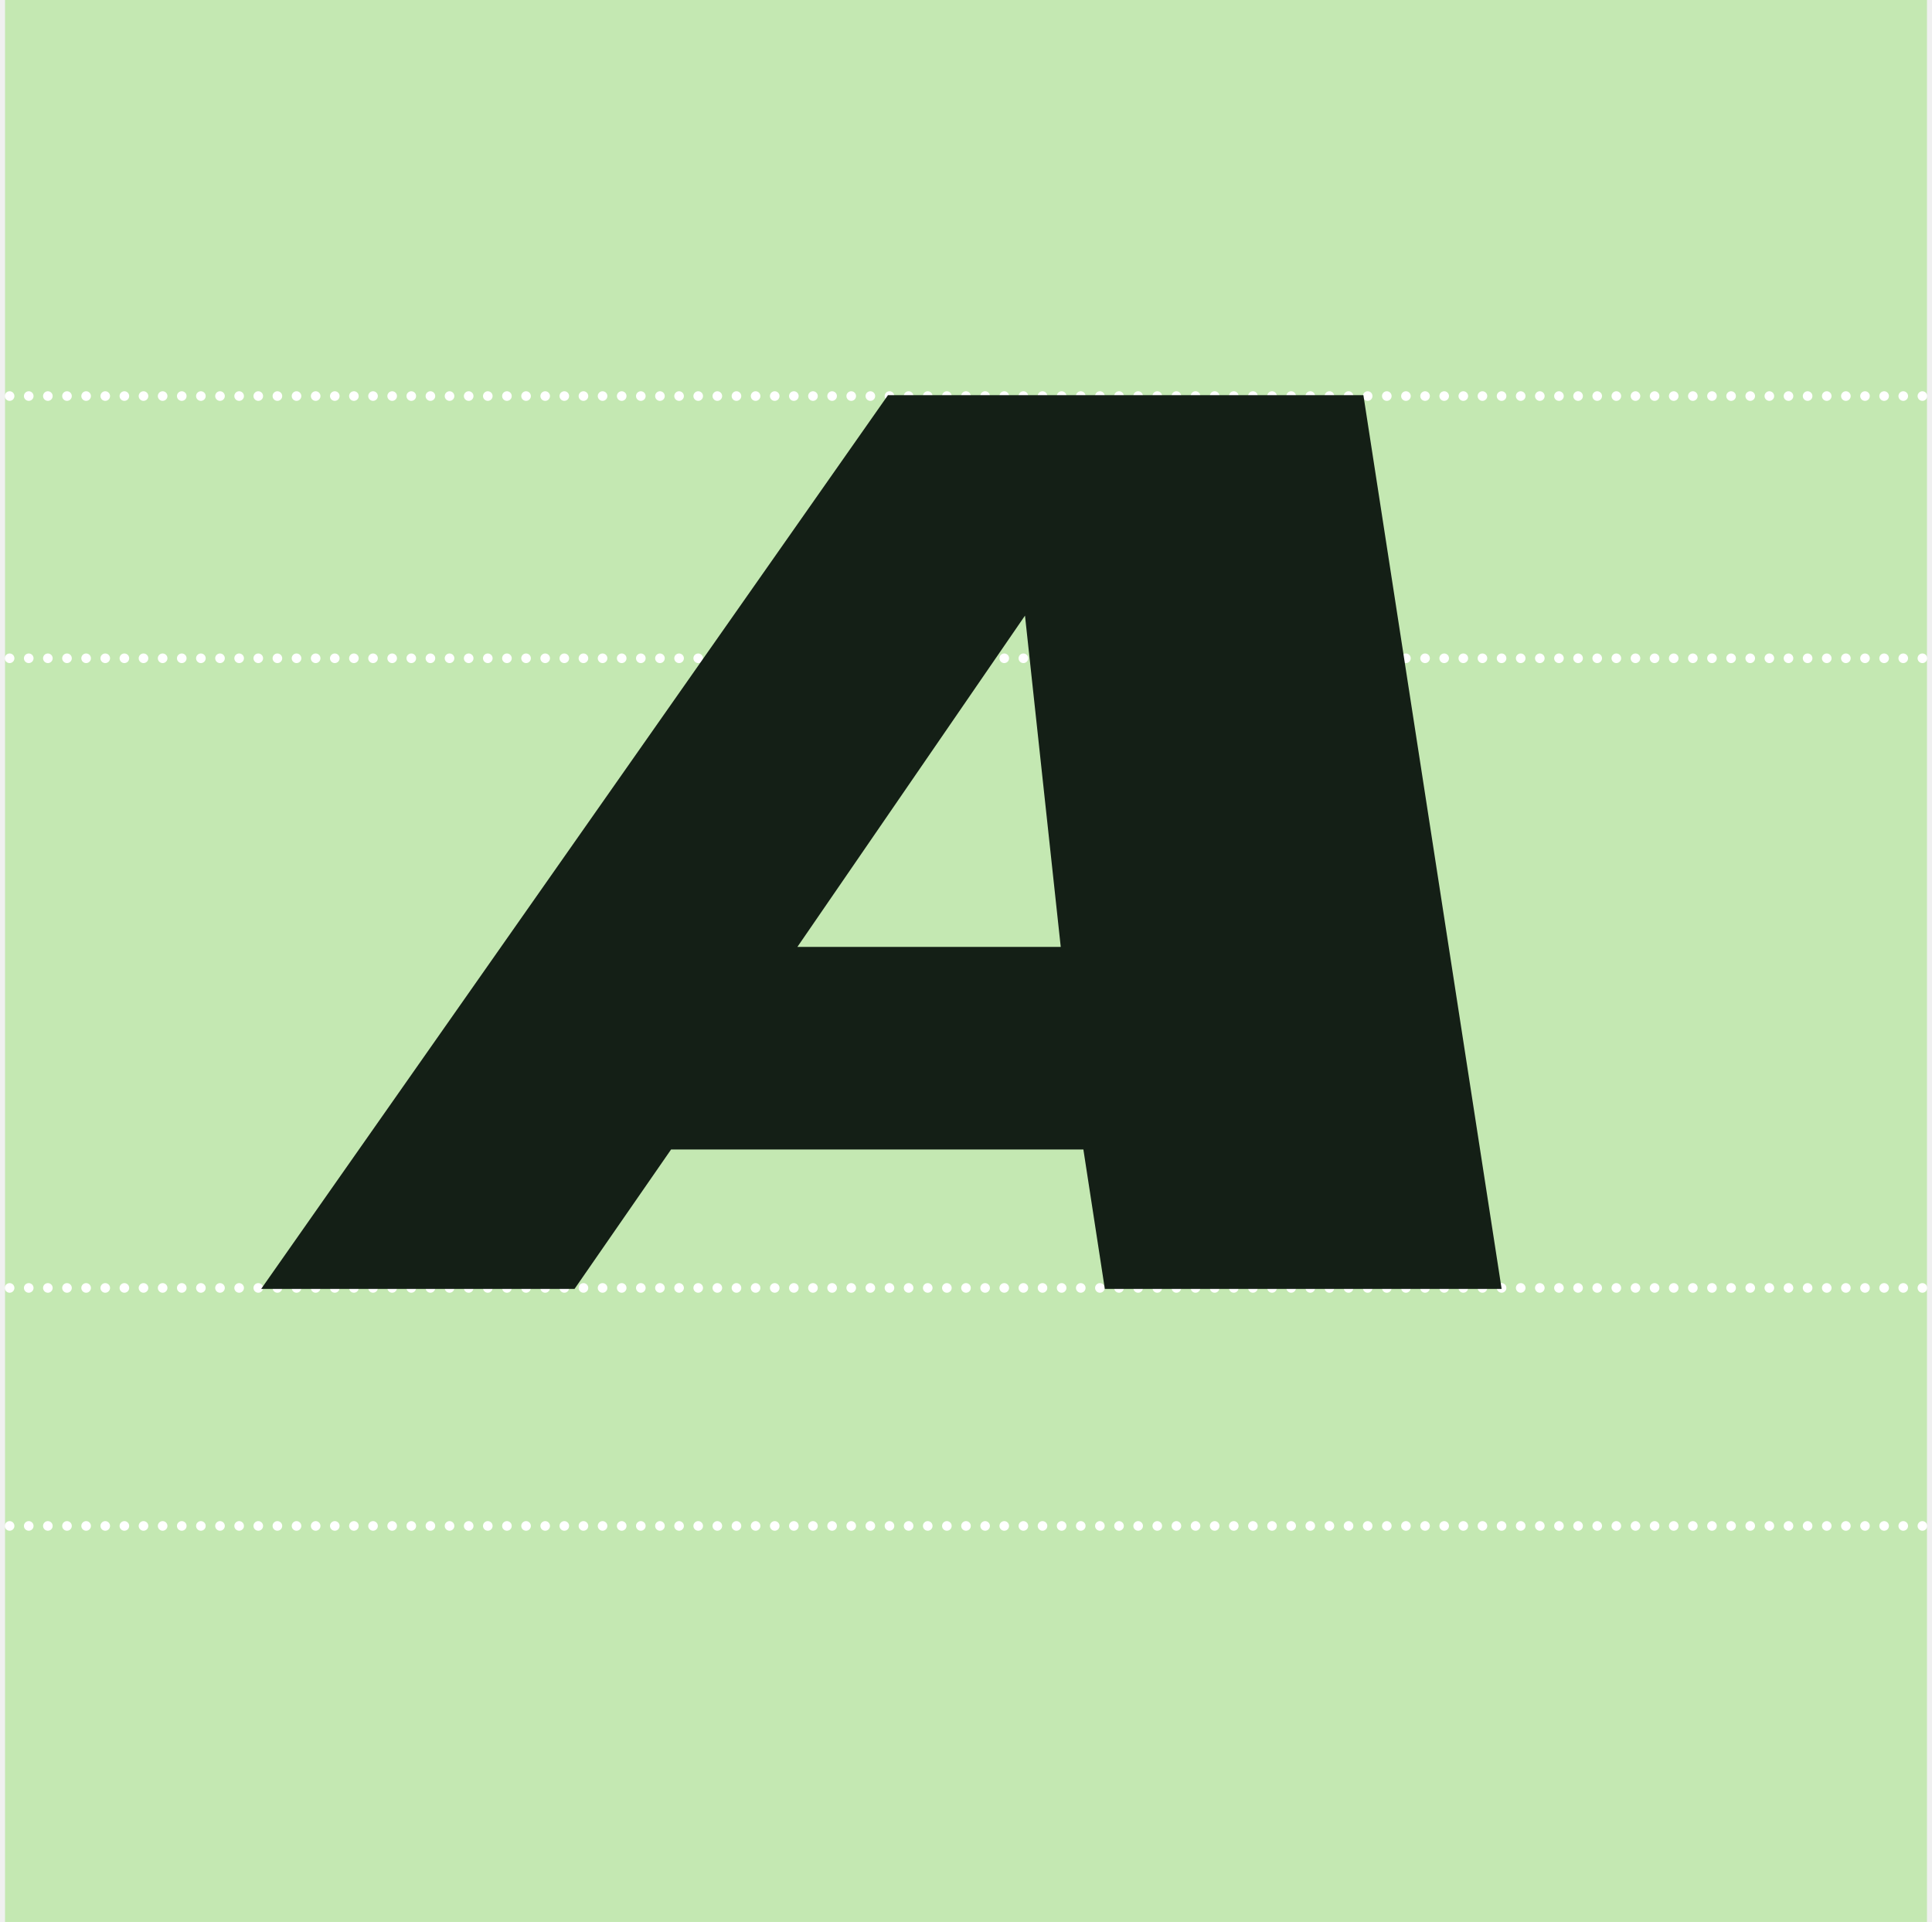
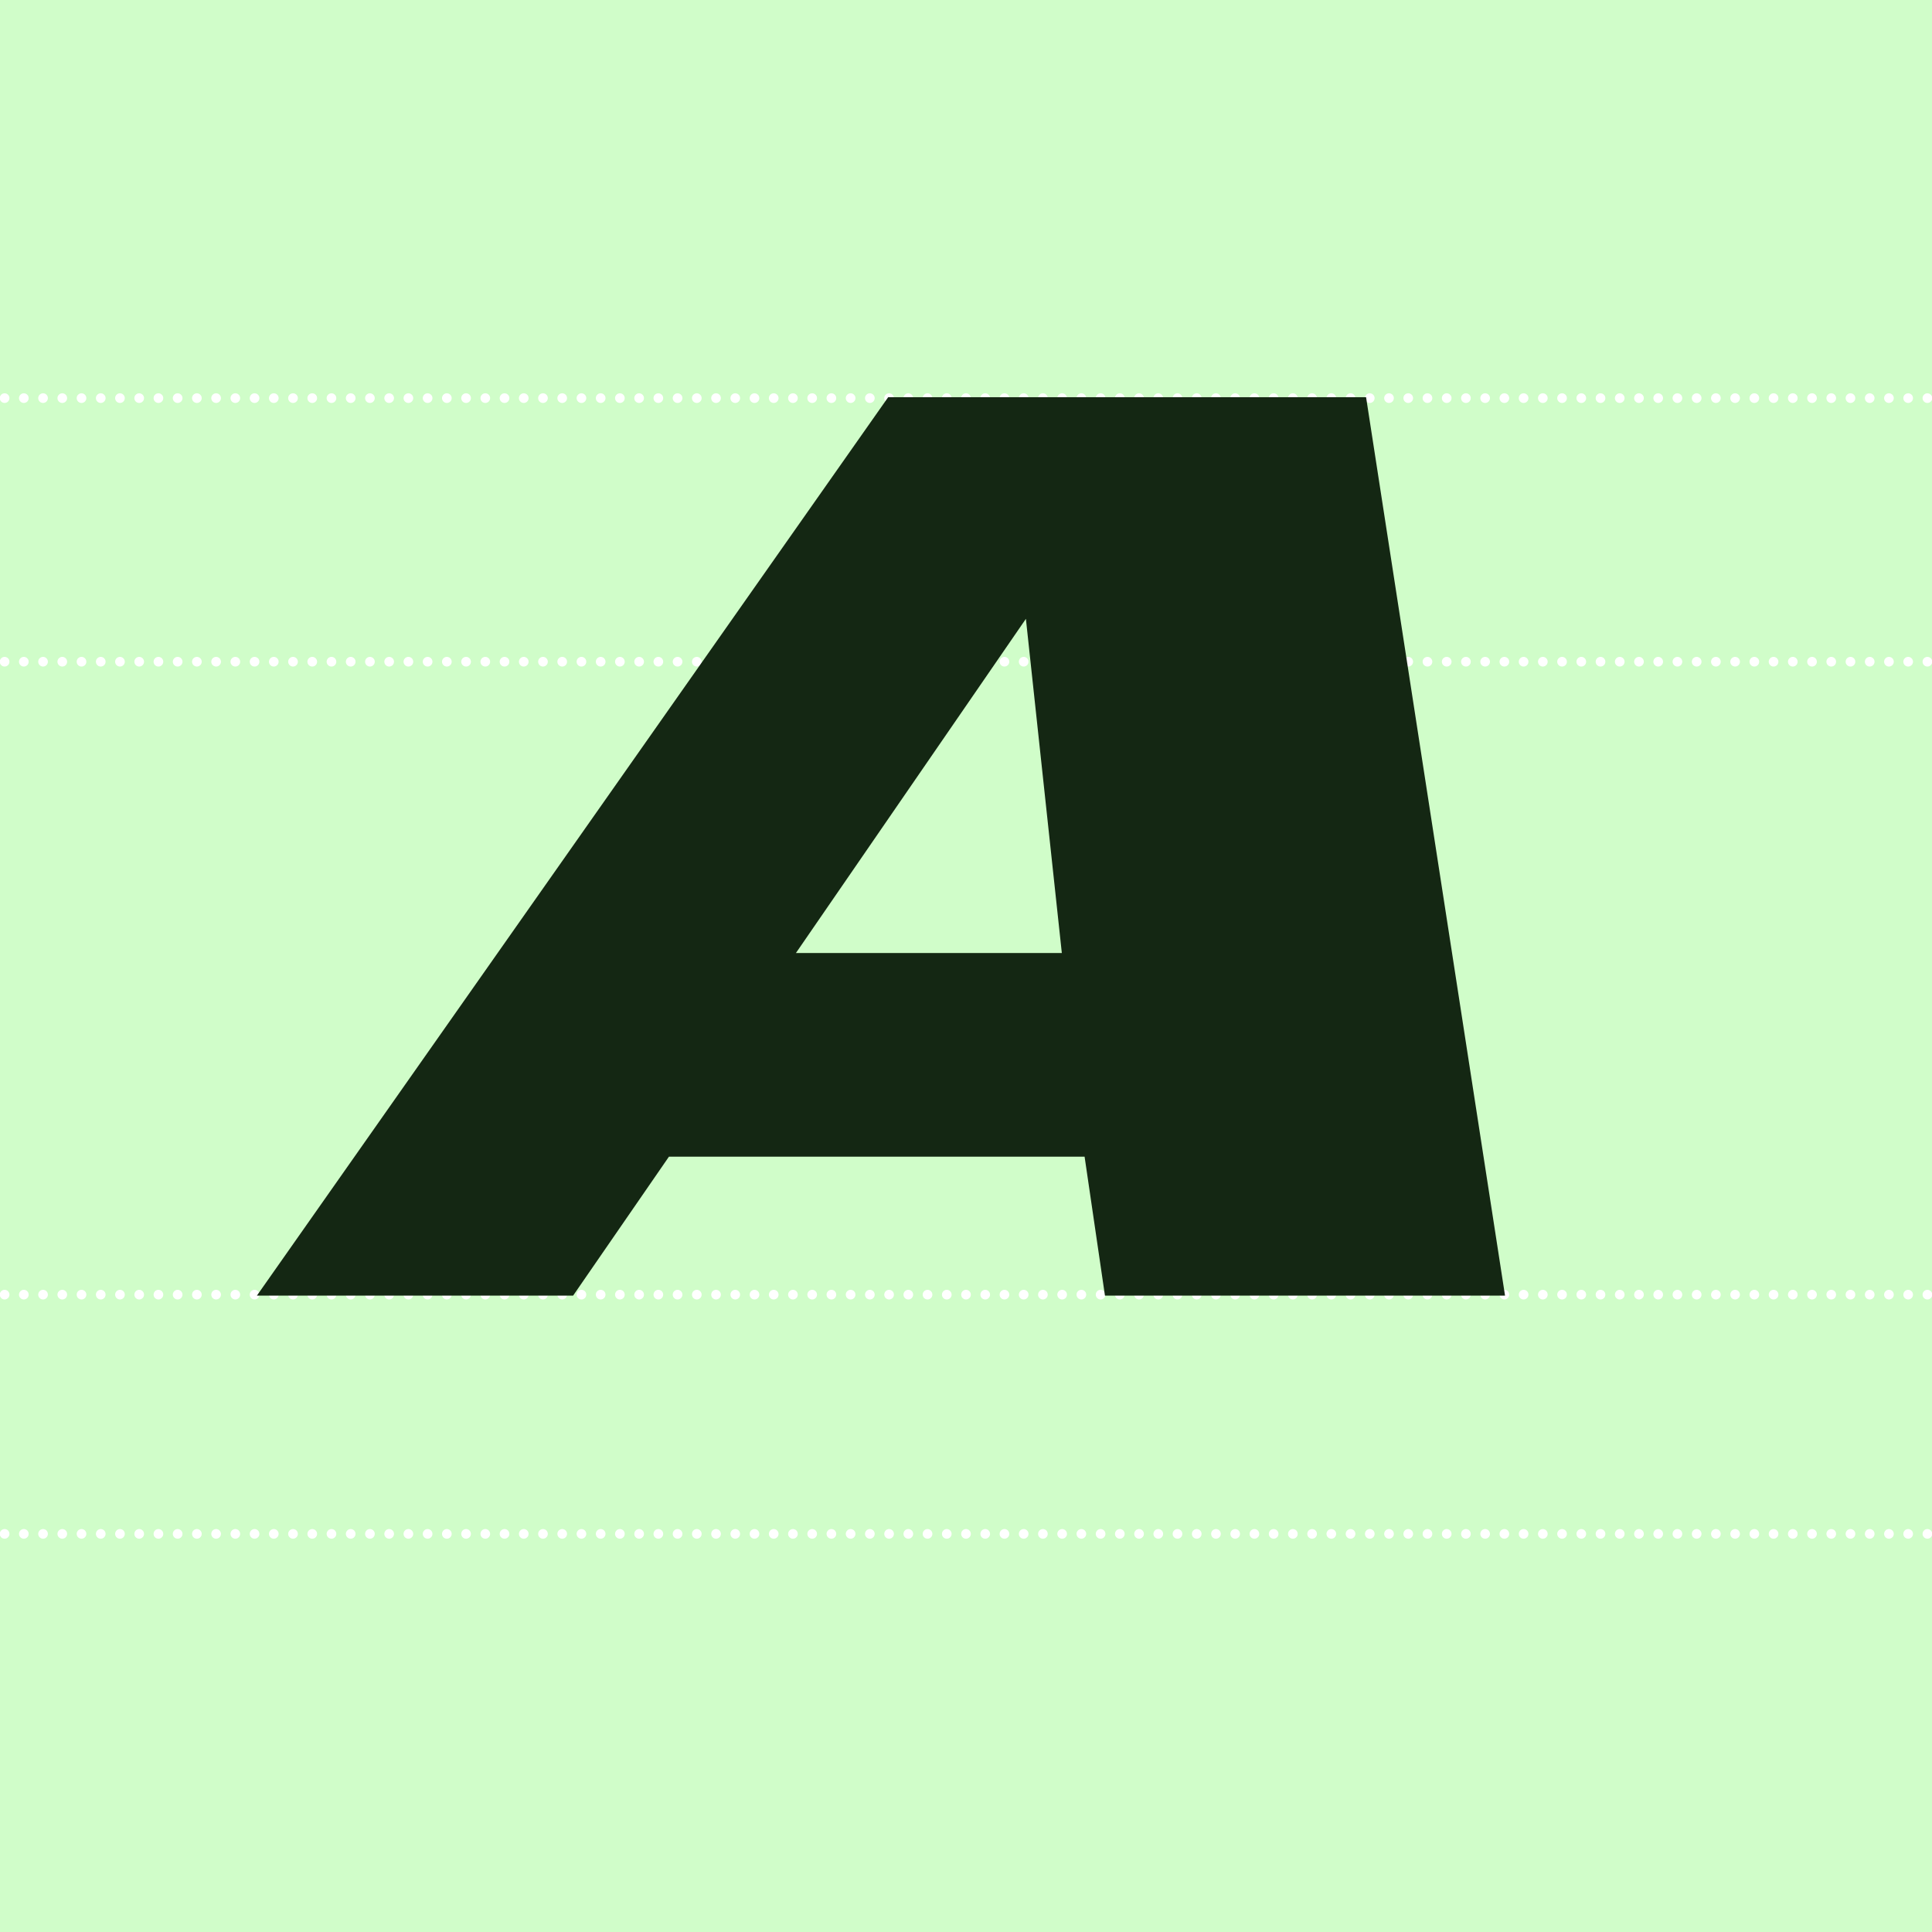
- <svg xmlns="http://www.w3.org/2000/svg" version="1.1" id="svg2" xml:space="preserve" width="402.095" height="400" viewBox="0 0 402.095 400">
-   <defs id="defs6" />
-   <g id="g8" transform="matrix(1.333333,0,0,-1.333333,1.047396,400)">
-     <g id="g10" transform="scale(0.1)">
-       <path d="M 0,3000 V 0 H 3000 V 3000 H 0" style="fill:#c4e8b2;fill-opacity:1;fill-rule:nonzero;stroke:none" id="path12" />
-       <path d="M 37,989.691 H 2977.93" style="fill:none;stroke:#ffffff;stroke-width:15;stroke-linecap:round;stroke-linejoin:round;stroke-miterlimit:4;stroke-dasharray:0, 29.857;stroke-dashoffset:0;stroke-opacity:1" id="path14" />
-       <path d="m 7.145,989.691 v 0 m 2985.715,0 v 0" style="fill:none;stroke:#ffffff;stroke-width:15;stroke-linecap:round;stroke-linejoin:round;stroke-miterlimit:4;stroke-dasharray:none;stroke-opacity:1" id="path16" />
-       <path d="M 37,618.199 H 2977.93" style="fill:none;stroke:#ffffff;stroke-width:15;stroke-linecap:round;stroke-linejoin:round;stroke-miterlimit:4;stroke-dasharray:0, 29.857;stroke-dashoffset:0;stroke-opacity:1" id="path18" />
-       <path d="m 7.145,618.199 v 0 m 2985.715,0 v 0" style="fill:none;stroke:#ffffff;stroke-width:15;stroke-linecap:round;stroke-linejoin:round;stroke-miterlimit:4;stroke-dasharray:none;stroke-opacity:1" id="path20" />
-       <path d="M 37,1972.5 H 2977.93" style="fill:none;stroke:#ffffff;stroke-width:15;stroke-linecap:round;stroke-linejoin:round;stroke-miterlimit:4;stroke-dasharray:0, 29.857;stroke-dashoffset:0;stroke-opacity:1" id="path22" />
-       <path d="m 7.145,1972.5 v 0 m 2985.715,0 v 0" style="fill:none;stroke:#ffffff;stroke-width:15;stroke-linecap:round;stroke-linejoin:round;stroke-miterlimit:4;stroke-dasharray:none;stroke-opacity:1" id="path24" />
-       <path d="M 37,2381.8 H 2977.93" style="fill:none;stroke:#ffffff;stroke-width:15;stroke-linecap:round;stroke-linejoin:round;stroke-miterlimit:4;stroke-dasharray:0, 29.857;stroke-dashoffset:0;stroke-opacity:1" id="path26" />
-       <path d="m 7.145,2381.8 v 0 m 2985.715,0 v 0" style="fill:none;stroke:#ffffff;stroke-width:15;stroke-linecap:round;stroke-linejoin:round;stroke-miterlimit:4;stroke-dasharray:none;stroke-opacity:1" id="path28" />
-       <path d="m 1716.7,988.172 h 619.38 L 2120.32,2383.17 H 1378.18 L 399.816,988.172 h 489.18 l 150.664,217.618 h 643.56 z m -479.88,533.818 355.26,517.08 55.8,-517.08 z" style="fill:#141f16;fill-opacity:1;fill-rule:nonzero;stroke:none" id="path30" />
-     </g>
+ <svg xmlns="http://www.w3.org/2000/svg" version="1.1" id="svg1" width="400" height="400" viewBox="0 0 400 400">
+   <defs id="defs1" />
+   <g id="g1">
+     <path id="path1" d="M 0,3000 V 0 H 3000 V 3000 H 0" style="fill:#d0fdc9;fill-opacity:1;fill-rule:nonzero;stroke:none" transform="matrix(0.1333333,0,0,-0.1333333,0,400)" />
+     <path id="path2" d="M 37,989.691 H 2977.93" style="fill:none;stroke:#ffffff;stroke-width:15;stroke-linecap:round;stroke-linejoin:round;stroke-miterlimit:4;stroke-dasharray:0, 29.857;stroke-dashoffset:0;stroke-opacity:1" transform="matrix(0.1333333,0,0,-0.1333333,0,400)" />
+     <path id="path3" d="m 7.145,989.691 v 0 m 2985.715,0 v 0" style="fill:none;stroke:#ffffff;stroke-width:15;stroke-linecap:round;stroke-linejoin:round;stroke-miterlimit:4;stroke-dasharray:none;stroke-opacity:1" transform="matrix(0.1333333,0,0,-0.1333333,0,400)" />
+     <path id="path4" d="M 37,618.199 H 2977.93" style="fill:none;stroke:#ffffff;stroke-width:15;stroke-linecap:round;stroke-linejoin:round;stroke-miterlimit:4;stroke-dasharray:0, 29.857;stroke-dashoffset:0;stroke-opacity:1" transform="matrix(0.1333333,0,0,-0.1333333,0,400)" />
+     <path id="path5" d="m 7.145,618.199 v 0 m 2985.715,0 v 0" style="fill:none;stroke:#ffffff;stroke-width:15;stroke-linecap:round;stroke-linejoin:round;stroke-miterlimit:4;stroke-dasharray:none;stroke-opacity:1" transform="matrix(0.1333333,0,0,-0.1333333,0,400)" />
+     <path id="path6" d="M 37,1972.5 H 2977.93" style="fill:none;stroke:#ffffff;stroke-width:15;stroke-linecap:round;stroke-linejoin:round;stroke-miterlimit:4;stroke-dasharray:0, 29.857;stroke-dashoffset:0;stroke-opacity:1" transform="matrix(0.1333333,0,0,-0.1333333,0,400)" />
+     <path id="path7" d="m 7.145,1972.5 v 0 m 2985.715,0 v 0" style="fill:none;stroke:#ffffff;stroke-width:15;stroke-linecap:round;stroke-linejoin:round;stroke-miterlimit:4;stroke-dasharray:none;stroke-opacity:1" transform="matrix(0.1333333,0,0,-0.1333333,0,400)" />
+     <path id="path8" d="M 37,2381.8 H 2977.93" style="fill:none;stroke:#ffffff;stroke-width:15;stroke-linecap:round;stroke-linejoin:round;stroke-miterlimit:4;stroke-dasharray:0, 29.857;stroke-dashoffset:0;stroke-opacity:1" transform="matrix(0.1333333,0,0,-0.1333333,0,400)" />
+     <path id="path9" d="m 7.145,2381.8 v 0 m 2985.715,0 v 0" style="fill:none;stroke:#ffffff;stroke-width:15;stroke-linecap:round;stroke-linejoin:round;stroke-miterlimit:4;stroke-dasharray:none;stroke-opacity:1" transform="matrix(0.1333333,0,0,-0.1333333,0,400)" />
+     <path id="path10" d="m 1715.77,988.172 h 621.24 L 2121.25,2383.17 H 1379.11 L 398.891,988.172 h 491.043 l 148.796,215.758 h 645.42 z m -479.88,531.958 357.12,518.94 55.8,-518.94 z" style="fill:#142713;fill-opacity:1;fill-rule:nonzero;stroke:none" transform="matrix(0.1333333,0,0,-0.1333333,0,400)" />
  </g>
</svg>
